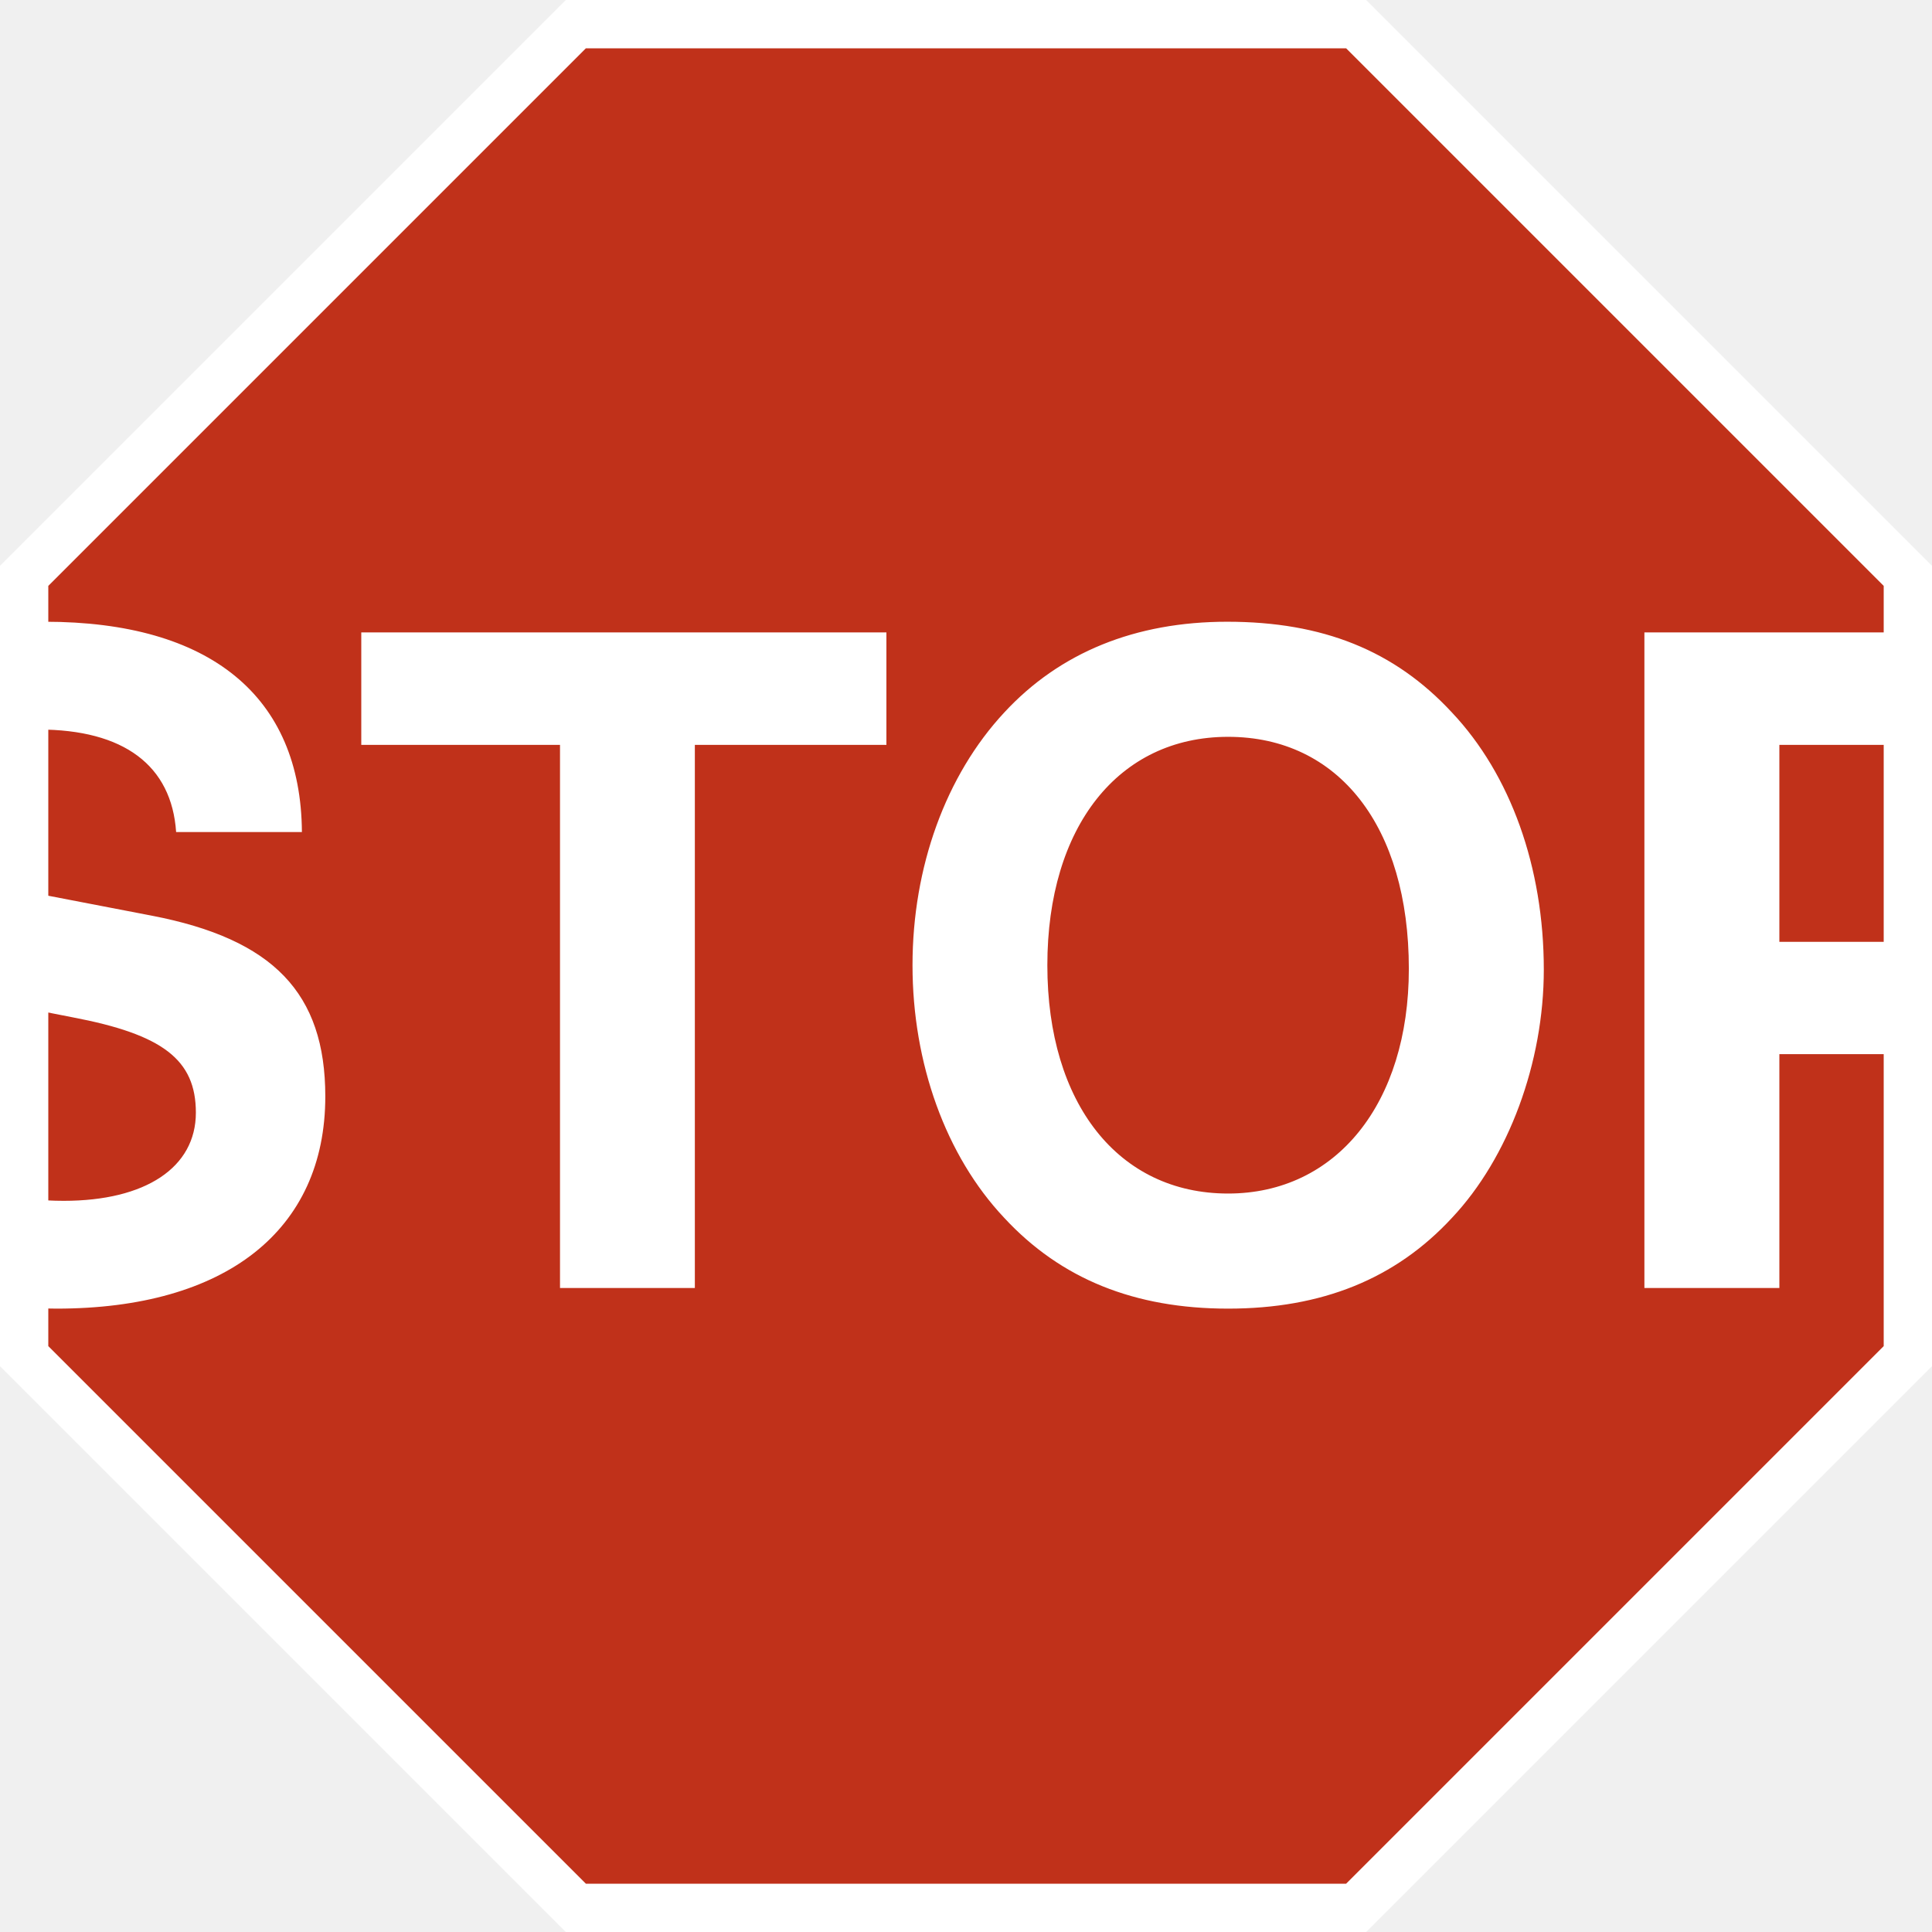
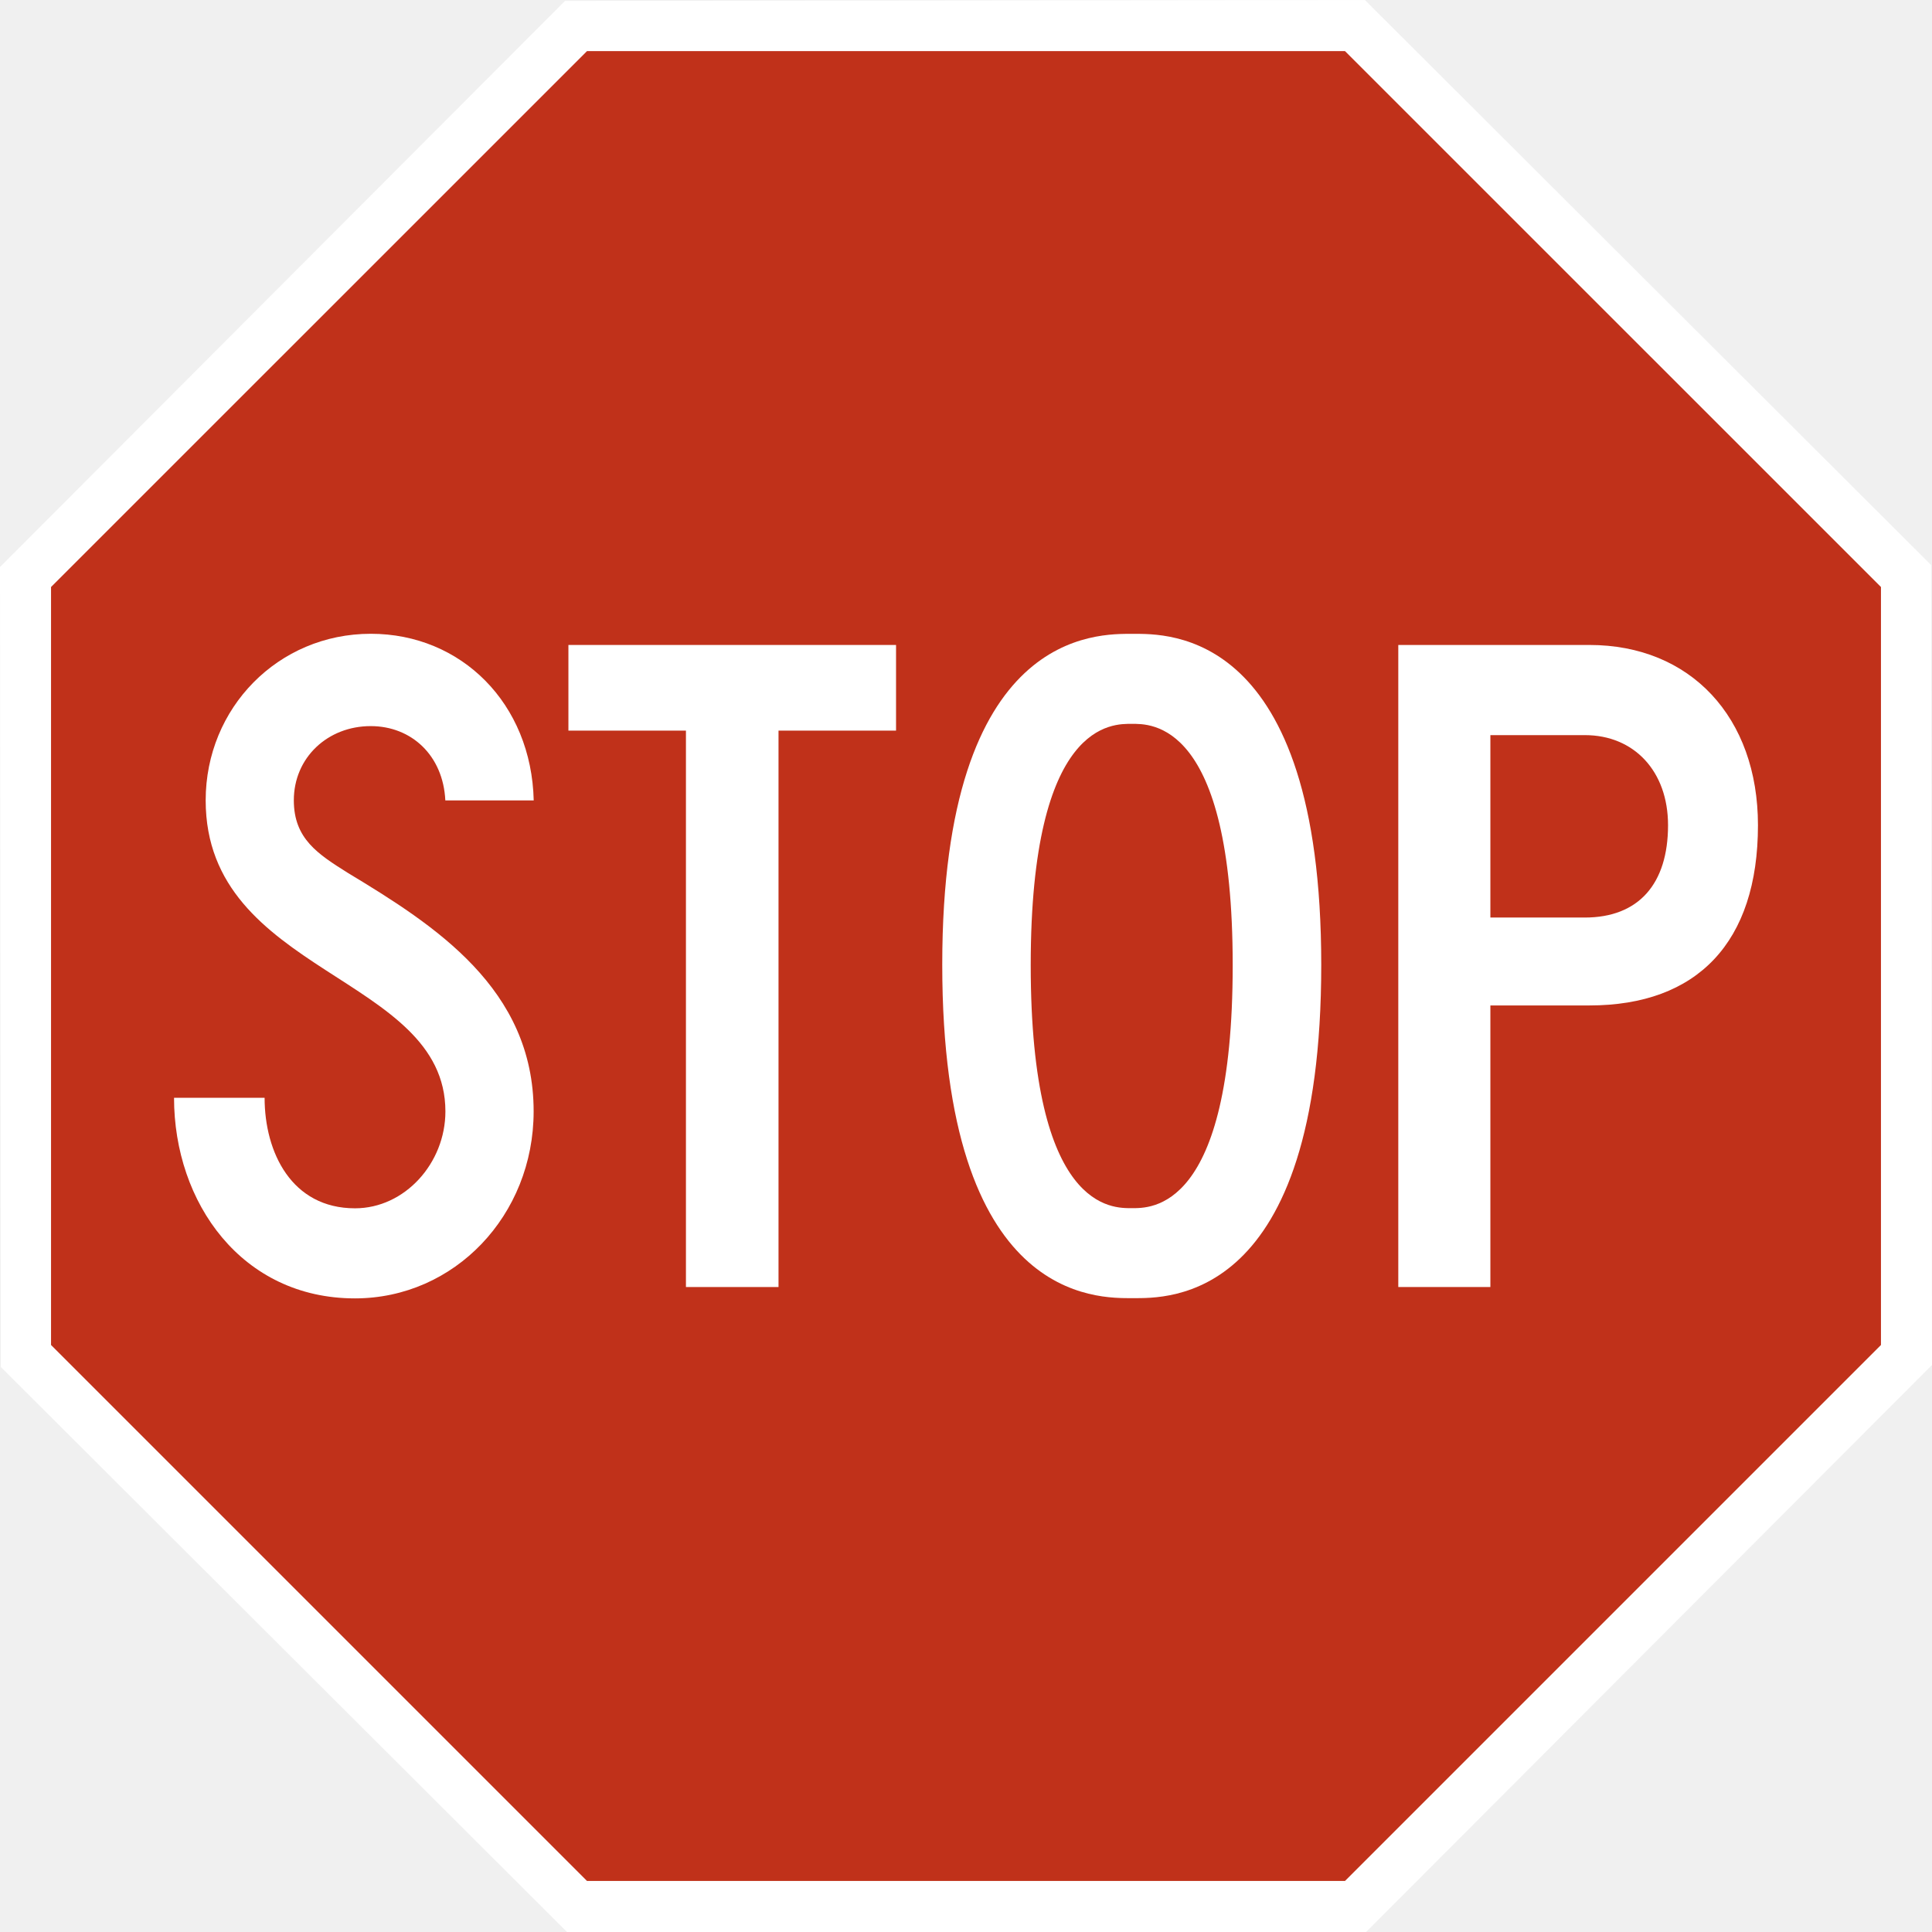
<svg xmlns="http://www.w3.org/2000/svg" viewBox="0 0 240 240" width="240" height="240">
-   <polygon points="70.29,0 169.71,0 240,70.29 240,169.71 169.71,240 70.29,240 0,169.71 0,70.29" fill="#ffffff" />
-   <polygon points="72.78,6 167.22,6 234,72.78 234,167.22 167.22,234 72.78,234 6,167.22 6,72.78" fill="#c0311a" />
-   <text x="120" y="160" text-anchor="middle" textLength="192" lengthAdjust="spacingAndGlyphs" font-family="'Arial Narrow', 'Helvetica Neue', Helvetica, Arial, sans-serif" font-weight="700" font-size="111.7" fill="#ffffff">STOP</text>
+   <path d="M70.44 240L0.1 169.81L0 70.44L70.19 0.11L169.55 0L239.89 70.19L240 169.56L169.7 240Z" fill="#ffffff" />
+   <path d="M72.92 233.66L6.34 167.08L6.34 72.92L72.92 6.35L167.08 6.35L233.66 72.92L233.66 167.08L167.08 233.66Z" fill="#c0311a" />
+   <path d="M44.1 150.1C50.28 150.1 55.33 144.5 55.33 138.06C55.32 121.07 25.55 121.11 25.55 99.42C25.55 87.95 34.55 78.73 46.06 78.73C57.31 78.73 66.02 87.39 66.3 99.43L55.32 99.43C55.05 93.84 51.11 90.2 46.05 90.2C40.71 90.2 36.5 94.11 36.5 99.42C36.5 104.2 39.5 106.1 43.22 108.44C54.01 114.95 66.29 122.8 66.29 138.06C66.29 150.98 56.45 161.29 44.09 161.29C30.04 161.29 21.62 149.41 21.62 136.37L32.87 136.37C32.87 143.16 36.23 150.1 44.1 150.1" fill="#ffffff" />
+   <path d="M96.71 159.88L85.21 159.88L85.21 90.76L70.61 90.76L70.61 80.12L111.31 80.12L111.31 90.76L96.71 90.76Z" fill="#ffffff" />
+   <path d="M140.59 89.92C138.31 89.92 128.04 89.45 128.04 119.89C128.04 150.55 138.31 150.08 140.59 150.08C142.86 150.08 153.13 150.55 153.13 119.89C153.13 89.45 142.86 89.92 140.59 89.92M117.05 119.83C117.05 78.07 136.42 78.74 140.72 78.74C145.01 78.74 164.13 78.1 164.13 119.86C164.13 161.92 145.01 161.26 140.72 161.26C136.42 161.26 117.05 161.92 117.05 119.83" fill="#ffffff" />
+   <path d="M185.14 113.98L196.87 113.98C203.57 113.98 207.21 109.79 207.21 102.51C207.21 95.79 202.98 91.32 196.88 91.32L185.14 91.32ZM185.14 124.9L185.14 159.88L173.7 159.88L173.7 80.12L197.44 80.12C210.01 80.12 218.38 89.11 218.38 102.51C218.38 117.07 210.83 124.9 197.44 124.9Z" fill="#ffffff" />
</svg>
